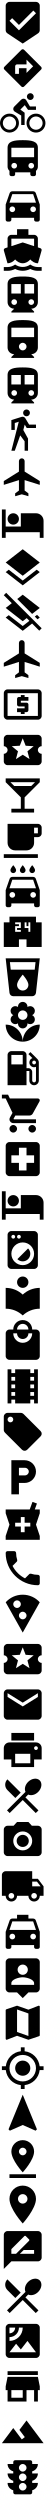
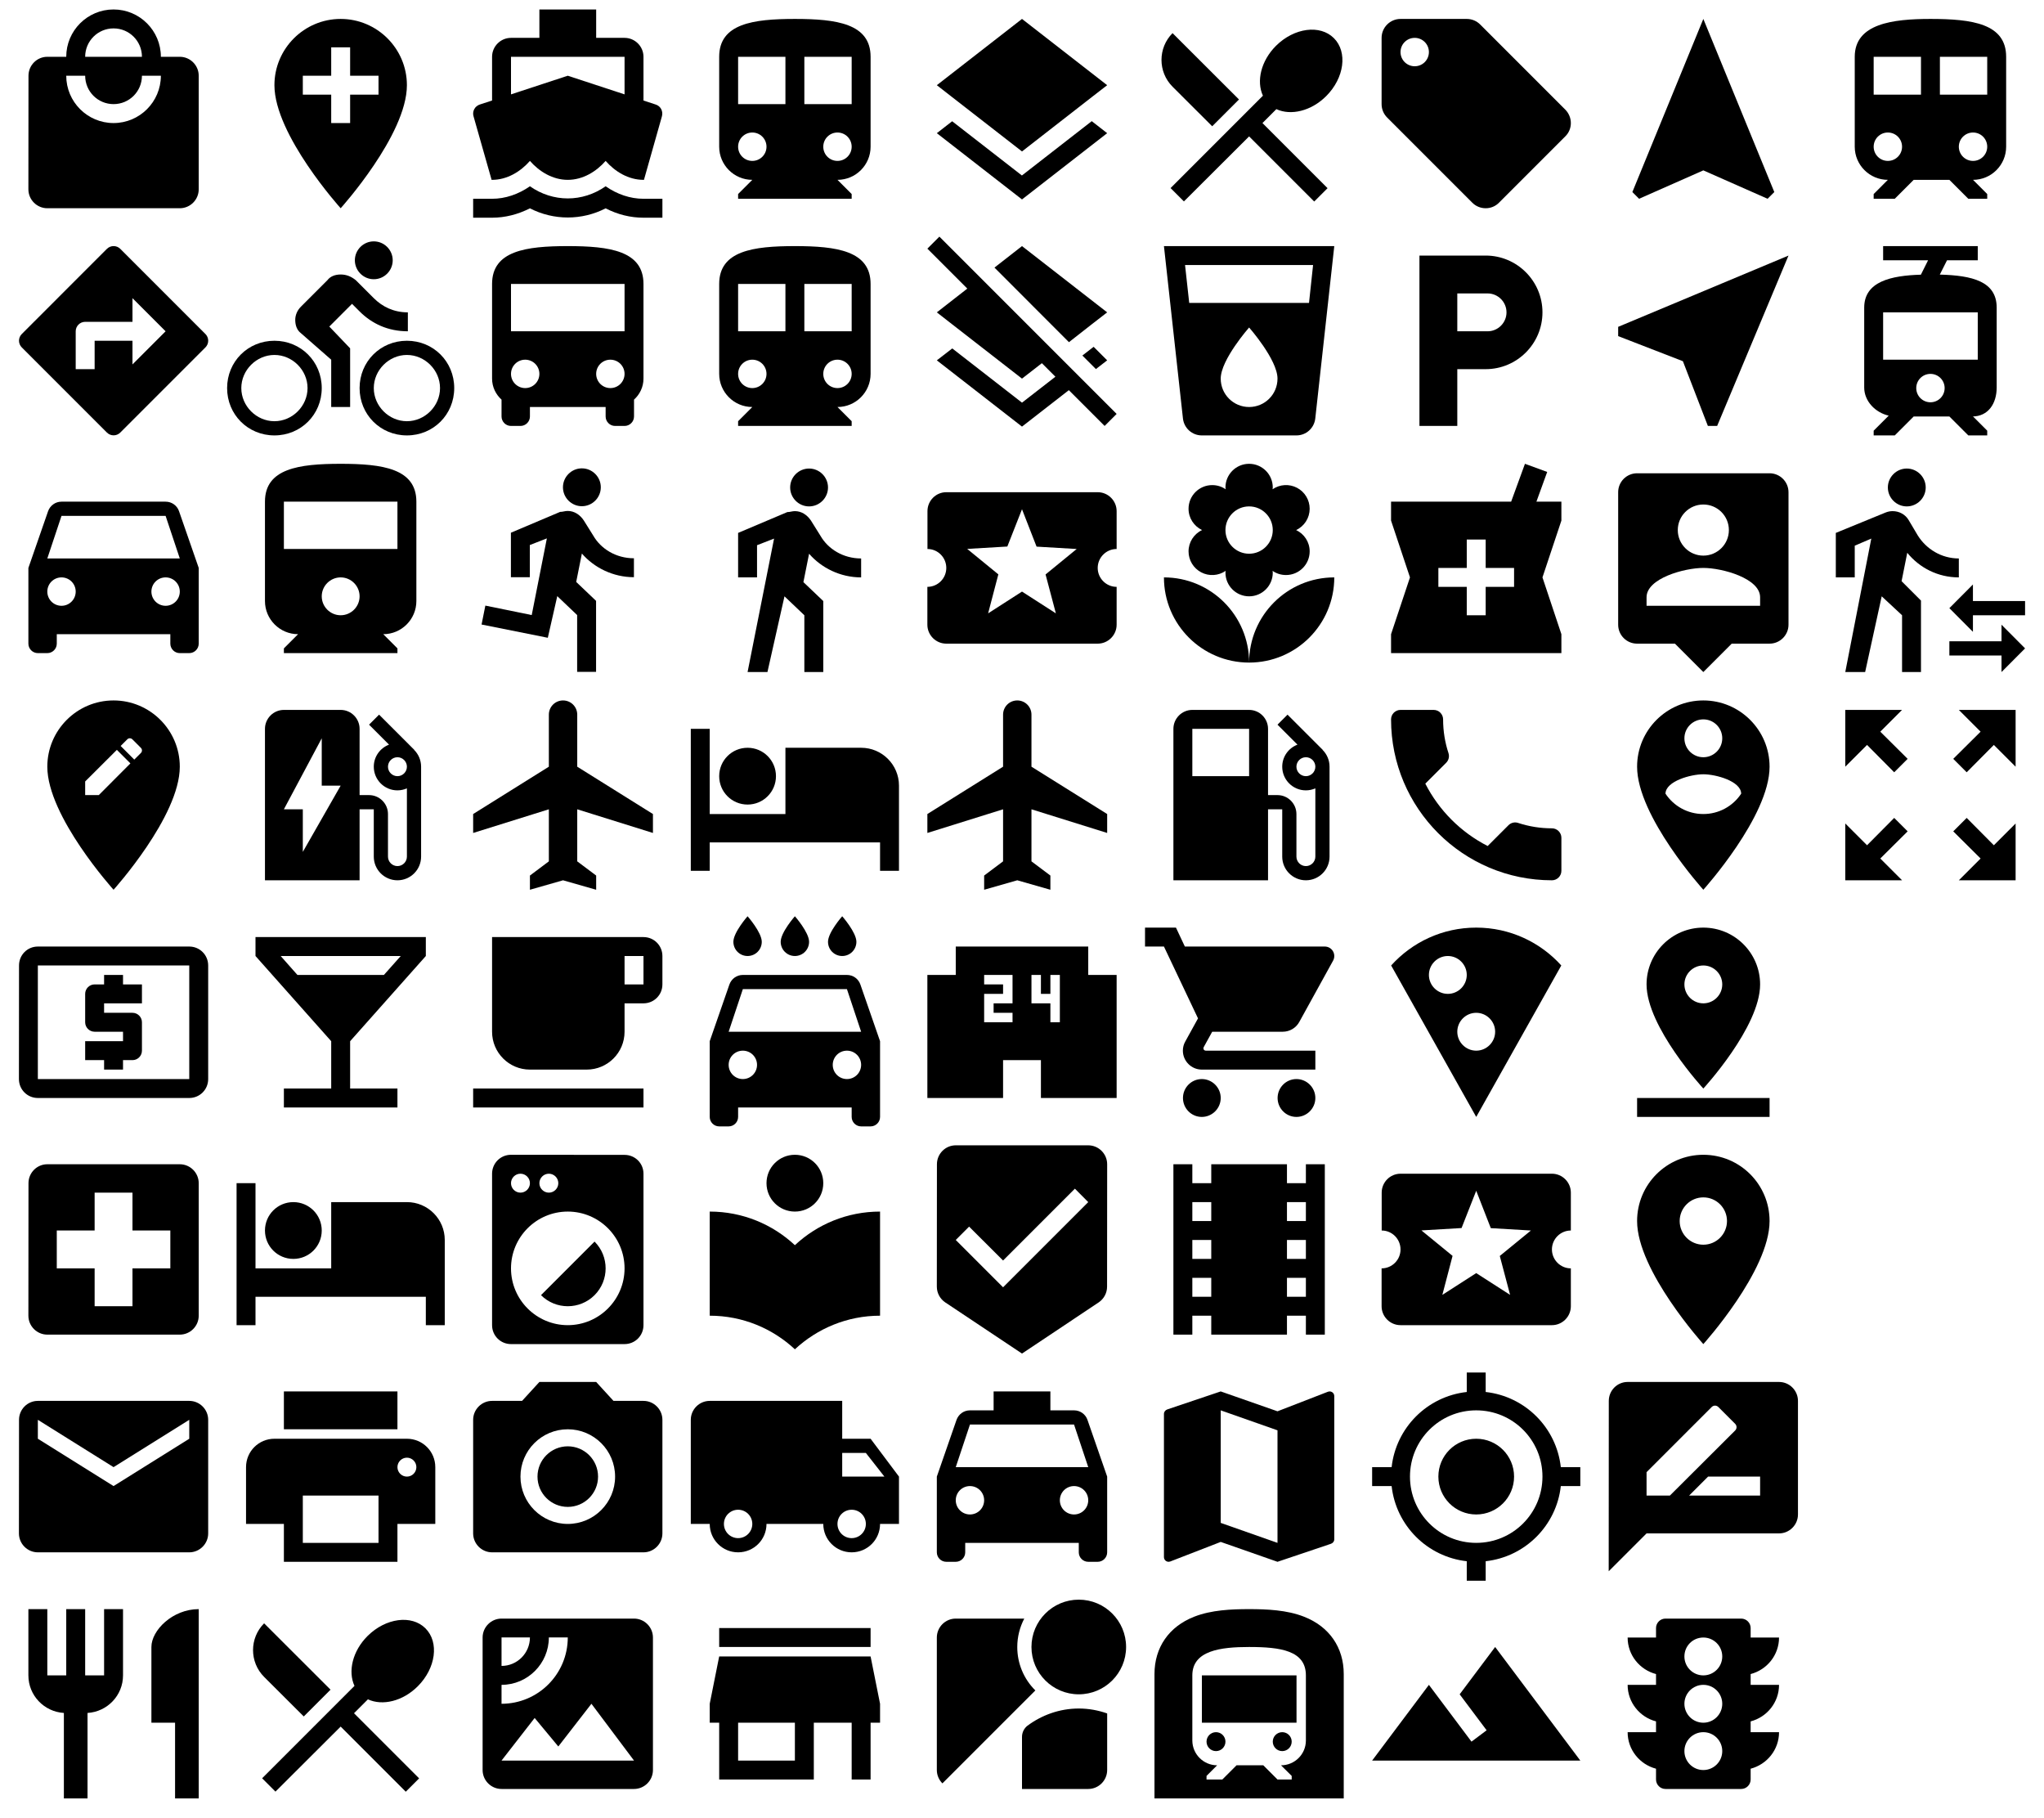
- <svg xmlns="http://www.w3.org/2000/svg" width="24" height="1320" viewBox="0 0 24 1320">
-   <svg width="24" height="24" viewBox="0 0 24 24" id="ic_beenhere_24px" y="0">
+ <svg xmlns="http://www.w3.org/2000/svg" width="216" height="192" viewBox="0 0 216 192">
+   <svg width="24" height="24" viewBox="0 0 24 24" id="ic_add_location_24px" x="24">
+     <path d="M12 2C8.14 2 5 5.14 5 9c0 5.25 7 13 7 13s7-7.75 7-13c0-3.86-3.14-7-7-7zm4 8h-3v3h-2v-3H8V8h3V5h2v3h3v2z" />
+   </svg>
+   <svg width="24" height="24" viewBox="0 0 24 24" id="ic_beenhere_24px" x="96" y="120">
    <path d="M19 1H5c-1.1 0-1.99.9-1.99 2L3 15.93c0 .69.35 1.3.88 1.66L12 23l8.11-5.41c.53-.36.88-.97.88-1.66L21 3c0-1.1-.9-2-2-2zm-9 15l-5-5 1.41-1.41L10 13.17l7.59-7.59L19 7l-9 9z" />
  </svg>
  <svg width="24" height="24" viewBox="0 0 24 24" id="ic_directions_24px" y="24">
-     <path d="M21.71 11.29l-9-9c-.39-.39-1.02-.39-1.41 0l-9 9c-.39.39-.39 1.02 0 1.41l9 9c.39.39 1.02.39 1.41 0l9-9c.39-.38.39-1.01 0-1.41zM14 14.5V12h-4v3H8v-4c0-.55.45-1 1-1h5V7.5l3.5 3.5-3.5 3.5z" />
-   </svg>
-   <svg width="24" height="24" viewBox="0 0 24 24" id="ic_directions_bike_24px" y="48">
-     <path d="M16 4.8c.99 0 1.8-.81 1.8-1.8s-.81-1.8-1.8-1.8c-1 0-1.8.81-1.8 1.8S15 4.8 16 4.8zm3 7.2c-2.76 0-5 2.24-5 5s2.24 5 5 5 5-2.24 5-5-2.24-5-5-5zm0 8.5c-1.93 0-3.5-1.57-3.5-3.5s1.57-3.5 3.5-3.5 3.5 1.57 3.5 3.5-1.57 3.5-3.5 3.5zM14.8 10H19V8.2h-3.2l-1.93-3.27c-.3-.5-.84-.83-1.46-.83-.47 0-.89.19-1.2.5l-3.7 3.7c-.32.3-.51.73-.51 1.2 0 .63.33 1.16.85 1.47L11.2 13v5H13v-6.48l-2.25-1.67 2.32-2.33L14.8 10zM5 12c-2.76 0-5 2.24-5 5s2.24 5 5 5 5-2.24 5-5-2.24-5-5-5zm0 8.5c-1.93 0-3.5-1.57-3.5-3.5s1.57-3.5 3.5-3.5 3.5 1.57 3.5 3.5-1.57 3.5-3.5 3.5z" />
-   </svg>
-   <svg width="24" height="24" viewBox="0 0 24 24" id="ic_directions_bus_24px" y="72">
+     <path d="M21.71 11.29l-9-9a.996.996 0 0 0-1.41 0l-9 9a.996.996 0 0 0 0 1.41l9 9c.39.39 1.02.39 1.41 0l9-9a.996.996 0 0 0 0-1.41zM14 14.5V12h-4v3H8v-4c0-.55.45-1 1-1h5V7.5l3.5 3.5-3.5 3.5z" />
+   </svg>
+   <svg width="24" height="24" viewBox="0 0 24 24" id="ic_directions_bike_24px" x="24" y="24">
+     <path d="M15.5 5.5c1.1 0 2-.9 2-2s-.9-2-2-2-2 .9-2 2 .9 2 2 2zM5 12c-2.8 0-5 2.2-5 5s2.2 5 5 5 5-2.2 5-5-2.2-5-5-5zm0 8.5c-1.9 0-3.5-1.6-3.5-3.5s1.6-3.5 3.5-3.5 3.5 1.6 3.5 3.5-1.6 3.5-3.5 3.5zm5.8-10l2.4-2.4.8.8c1.3 1.3 3 2.1 5.1 2.1V9c-1.5 0-2.7-.6-3.6-1.5l-1.9-1.9c-.5-.4-1-.6-1.6-.6s-1.1.2-1.4.6L7.8 8.4c-.4.4-.6.9-.6 1.4 0 .6.2 1.1.6 1.4L11 14v5h2v-6.2l-2.2-2.3zM19 12c-2.8 0-5 2.2-5 5s2.2 5 5 5 5-2.2 5-5-2.2-5-5-5zm0 8.5c-1.9 0-3.5-1.6-3.5-3.5s1.6-3.5 3.5-3.5 3.5 1.6 3.5 3.5-1.6 3.5-3.5 3.5z" />
+   </svg>
+   <svg width="24" height="24" viewBox="0 0 24 24" id="ic_directions_boat_24px" x="48">
+     <path d="M20 21c-1.39 0-2.78-.47-4-1.32-2.44 1.71-5.56 1.71-8 0C6.78 20.53 5.39 21 4 21H2v2h2c1.38 0 2.74-.35 4-.99a8.752 8.752 0 0 0 8 0c1.26.65 2.62.99 4 .99h2v-2h-2zM3.95 19H4c1.6 0 3.02-.88 4-2 .98 1.12 2.4 2 4 2s3.02-.88 4-2c.98 1.12 2.4 2 4 2h.05l1.89-6.68c.08-.26.06-.54-.06-.78s-.34-.42-.6-.5L20 10.62V6c0-1.1-.9-2-2-2h-3V1H9v3H6c-1.1 0-2 .9-2 2v4.62l-1.29.42a1.007 1.007 0 0 0-.66 1.28L3.95 19zM6 6h12v3.97L12 8 6 9.97V6z" />
+   </svg>
+   <svg width="24" height="24" viewBox="0 0 24 24" id="ic_directions_bus_24px" x="48" y="24">
    <path d="M4 16c0 .88.39 1.67 1 2.22V20c0 .55.45 1 1 1h1c.55 0 1-.45 1-1v-1h8v1c0 .55.45 1 1 1h1c.55 0 1-.45 1-1v-1.78c.61-.55 1-1.34 1-2.22V6c0-3.5-3.58-4-8-4s-8 .5-8 4v10zm3.5 1c-.83 0-1.5-.67-1.5-1.5S6.67 14 7.5 14s1.5.67 1.5 1.5S8.33 17 7.5 17zm9 0c-.83 0-1.5-.67-1.5-1.5s.67-1.5 1.5-1.5 1.5.67 1.5 1.5-.67 1.5-1.5 1.5zm1.5-6H6V6h12v5z" />
  </svg>
-   <svg width="24" height="24" viewBox="0 0 24 24" id="ic_directions_car_24px" y="96">
+   <svg width="24" height="24" viewBox="0 0 24 24" id="ic_directions_car_24px" y="48">
    <path d="M18.92 6.01C18.72 5.42 18.16 5 17.5 5h-11c-.66 0-1.21.42-1.42 1.01L3 12v8c0 .55.45 1 1 1h1c.55 0 1-.45 1-1v-1h12v1c0 .55.45 1 1 1h1c.55 0 1-.45 1-1v-8l-2.08-5.99zM6.5 16c-.83 0-1.5-.67-1.5-1.5S5.67 13 6.5 13s1.5.67 1.5 1.5S7.33 16 6.5 16zm11 0c-.83 0-1.5-.67-1.5-1.5s.67-1.5 1.5-1.5 1.5.67 1.5 1.5-.67 1.5-1.5 1.5zM5 11l1.5-4.5h11L19 11H5z" />
  </svg>
-   <svg width="24" height="24" viewBox="0 0 24 24" id="ic_directions_ferry_24px" y="120">
-     <path d="M20 21c-1.39 0-2.78-.47-4-1.32-2.44 1.71-5.56 1.71-8 0C6.78 20.53 5.39 21 4 21H2v2h2c1.38 0 2.74-.35 4-.99 2.52 1.29 5.48 1.29 8 0 1.26.65 2.62.99 4 .99h2v-2h-2zM3.95 19H4c1.6 0 3.02-.88 4-2 .98 1.12 2.4 2 4 2s3.02-.88 4-2c.98 1.12 2.4 2 4 2h.05l1.89-6.68c.08-.26.06-.54-.06-.78s-.34-.42-.6-.5L20 10.62V6c0-1.1-.9-2-2-2h-3V1H9v3H6c-1.1 0-2 .9-2 2v4.62l-1.29.42c-.26.08-.48.26-.6.5s-.15.52-.06.78L3.95 19zM6 6h12v3.97L12 8 6 9.97V6z" />
-   </svg>
-   <svg width="24" height="24" viewBox="0 0 24 24" id="ic_directions_subway_24px" y="144">
+   <svg width="24" height="24" viewBox="0 0 24 24" id="ic_directions_railway_24px" x="24" y="48">
+     <path d="M4 15.5C4 17.43 5.57 19 7.5 19L6 20.5v.5h12v-.5L16.5 19c1.93 0 3.5-1.57 3.5-3.5V5c0-3.5-3.58-4-8-4s-8 .5-8 4v10.5zm8 1.5c-1.1 0-2-.9-2-2s.9-2 2-2 2 .9 2 2-.9 2-2 2zm6-7H6V5h12v5z" />
+   </svg>
+   <svg width="24" height="24" viewBox="0 0 24 24" id="ic_directions_run_24px" x="48" y="48">
+     <path d="M13.49 5.48c1.1 0 2-.9 2-2s-.9-2-2-2-2 .9-2 2 .9 2 2 2zm-3.6 13.9l1-4.4 2.1 2v6h2v-7.5l-2.1-2 .6-3c1.3 1.5 3.3 2.5 5.5 2.5v-2c-1.9 0-3.5-1-4.3-2.4l-1-1.6c-.4-.6-1-1-1.7-1-.3 0-.5.1-.8.1l-5.2 2.2v4.7h2v-3.4l1.8-.7-1.6 8.1-4.9-1-.4 2 7 1.4z" />
+   </svg>
+   <svg width="24" height="24" viewBox="0 0 24 24" id="ic_directions_subway_24px" x="72">
    <path d="M12 2c-4.42 0-8 .5-8 4v9.5C4 17.43 5.57 19 7.5 19L6 20.5v.5h12v-.5L16.5 19c1.93 0 3.5-1.57 3.5-3.5V6c0-3.5-3.58-4-8-4zM7.5 17c-.83 0-1.5-.67-1.5-1.5S6.67 14 7.5 14s1.5.67 1.5 1.5S8.33 17 7.5 17zm3.5-6H6V6h5v5zm5.5 6c-.83 0-1.5-.67-1.5-1.5s.67-1.5 1.5-1.5 1.5.67 1.5 1.5-.67 1.5-1.5 1.5zm1.5-6h-5V6h5v5z" />
  </svg>
-   <svg width="24" height="24" viewBox="0 0 24 24" id="ic_directions_train_24px" y="168">
-     <path d="M4 15.5C4 17.43 5.57 19 7.5 19L6 20.5v.5h12v-.5L16.5 19c1.93 0 3.5-1.57 3.5-3.5V5c0-3.5-3.58-4-8-4s-8 .5-8 4v10.5zm8 1.5c-1.1 0-2-.9-2-2s.9-2 2-2 2 .9 2 2-.9 2-2 2zm6-7H6V5h12v5z" />
-   </svg>
-   <svg width="24" height="24" viewBox="0 0 24 24" id="ic_directions_transit_24px" y="192">
+   <svg width="24" height="24" viewBox="0 0 24 24" id="ic_directions_transit_24px" x="72" y="24">
    <path d="M12 2c-4.42 0-8 .5-8 4v9.5C4 17.43 5.57 19 7.5 19L6 20.5v.5h12v-.5L16.5 19c1.93 0 3.5-1.57 3.5-3.5V6c0-3.5-3.58-4-8-4zM7.5 17c-.83 0-1.5-.67-1.5-1.5S6.67 14 7.5 14s1.5.67 1.5 1.5S8.33 17 7.5 17zm3.5-6H6V6h5v5zm5.5 6c-.83 0-1.5-.67-1.5-1.5s.67-1.5 1.5-1.5 1.5.67 1.5 1.5-.67 1.5-1.5 1.5zm1.5-6h-5V6h5v5z" />
  </svg>
-   <svg width="24" height="24" viewBox="0 0 24 24" id="ic_directions_walk_24px" y="216">
-     <path d="M14 3.8c.99 0 1.8-.81 1.8-1.8 0-1-.81-1.8-1.8-1.8-1 0-1.8.81-1.8 1.8S13 3.8 14 3.8zm.12 6.2H19V8.2h-3.62l-2-3.33c-.3-.5-.84-.83-1.46-.83-.17 0-.34.03-.49.07L6 5.8V11h1.8V7.33l2.11-.66L6 22h1.8l2.87-8.11L13 17v5h1.8v-6.41l-2.49-4.54.73-2.87L14.12 10z" />
-   </svg>
-   <svg width="24" height="24" viewBox="0 0 24 24" id="ic_flight_24px" y="240">
-     <path d="M10.18 9" />
+   <svg width="24" height="24" viewBox="0 0 24 24" id="ic_directions_walk_24px" x="72" y="48">
+     <path d="M13.5 5.5c1.1 0 2-.9 2-2s-.9-2-2-2-2 .9-2 2 .9 2 2 2zM9.8 8.9L7 23h2.1l1.8-8 2.1 2v6h2v-7.5l-2.1-2 .6-3C14.8 12 16.8 13 19 13v-2c-1.9 0-3.5-1-4.3-2.4l-1-1.6c-.4-.6-1-1-1.7-1-.3 0-.5.1-.8.1L6 8.3V13h2V9.6l1.8-.7" />
+   </svg>
+   <svg width="24" height="24" viewBox="0 0 24 24" id="ic_edit_location_24px" y="72">
+     <path d="M12 2C8.14 2 5 5.14 5 9c0 5.25 7 13 7 13s7-7.75 7-13c0-3.86-3.14-7-7-7zm-1.56 10H9v-1.44l3.35-3.34 1.43 1.43L10.44 12zm4.45-4.45l-.7.7-1.44-1.44.7-.7a.38.38 0 0 1 .54 0l.9.9c.15.15.15.39 0 .54z" />
+   </svg>
+   <svg width="24" height="24" viewBox="0 0 24 24" id="ic_ev_station_24px" x="24" y="72">
+     <path d="M19.77 7.23l.01-.01-3.72-3.72L15 4.56l2.11 2.11c-.94.36-1.61 1.26-1.61 2.33a2.5 2.5 0 0 0 2.5 2.5c.36 0 .69-.08 1-.21v7.21c0 .55-.45 1-1 1s-1-.45-1-1V14c0-1.1-.9-2-2-2h-1V5c0-1.1-.9-2-2-2H6c-1.1 0-2 .9-2 2v16h10v-7.5h1.5v5a2.5 2.5 0 0 0 5 0V9c0-.69-.28-1.32-.73-1.77zM18 10c-.55 0-1-.45-1-1s.45-1 1-1 1 .45 1 1-.45 1-1 1zM8 18v-4.5H6L10 6v5h2l-4 7z" />
+   </svg>
+   <svg width="24" height="24" viewBox="0 0 24 24" id="ic_flight_24px" x="48" y="72">
    <path d="M21 16v-2l-8-5V3.5c0-.83-.67-1.5-1.5-1.5S10 2.67 10 3.5V9l-8 5v2l8-2.5V19l-2 1.5V22l3.5-1 3.5 1v-1.5L13 19v-5.5l8 2.5z" />
  </svg>
-   <svg width="24" height="24" viewBox="0 0 24 24" id="ic_hotel_24px" y="264">
-     <path d="M7 13c1.66 0 3-1.34 3-3S8.66 7 7 7s-3 1.34-3 3 1.34 3 3 3zm12-6h-8v7H3V5H1v15h2v-3h18v3h2v-9c0-2.21-1.79-4-4-4z" />
-   </svg>
-   <svg width="24" height="24" viewBox="0 0 24 24" id="ic_layers_24px" y="288">
+   <svg width="24" height="24" viewBox="0 0 24 24" id="ic_hotel_24px" x="72" y="72">
+     <path d="M7 13c1.66 0 3-1.34 3-3S8.66 7 7 7s-3 1.34-3 3 1.34 3 3 3zm12-6h-8v7H3V5H1v15h2v-3h18v3h2v-9a4 4 0 0 0-4-4z" />
+   </svg>
+   <svg width="24" height="24" viewBox="0 0 24 24" id="ic_layers_24px" x="96">
    <path d="M11.99 18.54l-7.37-5.73L3 14.07l9 7 9-7-1.63-1.27-7.38 5.74zM12 16l7.36-5.73L21 9l-9-7-9 7 1.63 1.27L12 16z" />
  </svg>
-   <svg width="24" height="24" viewBox="0 0 24 24" id="ic_layers_clear_24px" y="312">
+   <svg width="24" height="24" viewBox="0 0 24 24" id="ic_layers_clear_24px" x="96" y="24">
    <path d="M19.81 14.99l1.19-.92-1.43-1.43-1.19.92 1.43 1.43zm-.45-4.72L21 9l-9-7-2.91 2.27 7.87 7.88 2.4-1.88zM3.27 1L2 2.27l4.22 4.22L3 9l1.63 1.27L12 16l2.1-1.63 1.43 1.43L12 18.54l-7.37-5.73L3 14.07l9 7 4.95-3.85L20.73 21 22 19.73 3.27 1z" />
  </svg>
-   <svg width="24" height="24" viewBox="0 0 24 24" id="ic_local_airport_24px" y="336">
+   <svg width="24" height="24" viewBox="0 0 24 24" id="ic_local_activity_24px" x="96" y="48">
+     <path d="M20 12c0-1.1.9-2 2-2V6c0-1.1-.9-2-2-2H4c-1.1 0-1.99.9-1.99 2v4c1.1 0 1.99.9 1.99 2s-.89 2-2 2v4c0 1.1.9 2 2 2h16c1.1 0 2-.9 2-2v-4c-1.1 0-2-.9-2-2zm-4.42 4.8L12 14.5l-3.58 2.3 1.08-4.12-3.29-2.69 4.24-.25L12 5.8l1.54 3.95 4.24.25-3.29 2.69 1.09 4.11z" />
+   </svg>
+   <svg width="24" height="24" viewBox="0 0 24 24" id="ic_local_airport_24px" x="96" y="72">
    <path d="M21 16v-2l-8-5V3.5c0-.83-.67-1.5-1.5-1.5S10 2.67 10 3.5V9l-8 5v2l8-2.5V19l-2 1.5V22l3.5-1 3.5 1v-1.5L13 19v-5.5l8 2.5z" />
  </svg>
-   <svg width="24" height="24" viewBox="0 0 24 24" id="ic_local_atm_24px" y="360">
+   <svg width="24" height="24" viewBox="0 0 24 24" id="ic_local_atm_24px" y="96">
    <path d="M11 17h2v-1h1c.55 0 1-.45 1-1v-3c0-.55-.45-1-1-1h-3v-1h4V8h-2V7h-2v1h-1c-.55 0-1 .45-1 1v3c0 .55.45 1 1 1h3v1H9v2h2v1zm9-13H4c-1.11 0-1.99.89-1.99 2L2 18c0 1.11.89 2 2 2h16c1.11 0 2-.89 2-2V6c0-1.11-.89-2-2-2zm0 14H4V6h16v12z" />
  </svg>
-   <svg width="24" height="24" viewBox="0 0 24 24" id="ic_local_attraction_24px" y="384">
+   <svg width="24" height="24" viewBox="0 0 24 24" id="ic_local_bar_24px" x="24" y="96">
+     <path d="M21 5V3H3v2l8 9v5H6v2h12v-2h-5v-5l8-9zM7.43 7L5.66 5h12.69l-1.78 2H7.43z" />
+   </svg>
+   <svg width="24" height="24" viewBox="0 0 24 24" id="ic_local_cafe_24px" x="48" y="96">
+     <path d="M20 3H4v10a4 4 0 0 0 4 4h6a4 4 0 0 0 4-4v-3h2c1.11 0 2-.89 2-2V5c0-1.11-.89-2-2-2zm0 5h-2V5h2v3zM2 21h18v-2H2v2z" />
+   </svg>
+   <svg width="24" height="24" viewBox="0 0 24 24" id="ic_local_car_wash_24px" x="72" y="96">
+     <path d="M17 5c.83 0 1.5-.67 1.5-1.5 0-1-1.5-2.7-1.5-2.7s-1.5 1.7-1.5 2.7c0 .83.67 1.5 1.5 1.5zm-5 0c.83 0 1.5-.67 1.5-1.5 0-1-1.5-2.7-1.5-2.7s-1.5 1.7-1.5 2.7c0 .83.67 1.5 1.5 1.5zM7 5c.83 0 1.5-.67 1.5-1.5C8.5 2.5 7 .8 7 .8S5.5 2.5 5.5 3.5C5.5 4.33 6.17 5 7 5zm11.92 3.01C18.72 7.42 18.16 7 17.5 7h-11c-.66 0-1.21.42-1.42 1.01L3 14v8c0 .55.45 1 1 1h1c.55 0 1-.45 1-1v-1h12v1c0 .55.45 1 1 1h1c.55 0 1-.45 1-1v-8l-2.08-5.99zM6.5 18c-.83 0-1.5-.67-1.5-1.5S5.67 15 6.5 15s1.5.67 1.5 1.5S7.33 18 6.5 18zm11 0c-.83 0-1.5-.67-1.5-1.5s.67-1.5 1.5-1.5 1.5.67 1.5 1.5-.67 1.5-1.5 1.5zM5 13l1.5-4.5h11L19 13H5z" />
+   </svg>
+   <svg width="24" height="24" viewBox="0 0 24 24" id="ic_local_convenience_store_24px" x="96" y="96">
+     <path d="M19 7V4H5v3H2v13h8v-4h4v4h8V7h-3zm-8 3H9v1h2v1H8V9h2V8H8V7h3v3zm5 2h-1v-2h-2V7h1v2h1V7h1v5z" />
+   </svg>
+   <svg width="24" height="24" viewBox="0 0 24 24" id="ic_local_dining_24px" x="120">
+     <path d="M8.1 13.34l2.83-2.83L3.91 3.5a4.008 4.008 0 0 0 0 5.66l4.19 4.18zm6.78-1.81c1.53.71 3.68.21 5.27-1.38 1.91-1.91 2.28-4.65.81-6.12-1.46-1.46-4.2-1.1-6.12.81-1.59 1.59-2.09 3.74-1.38 5.27L3.7 19.87l1.41 1.41L12 14.41l6.88 6.88 1.41-1.41L13.41 13l1.47-1.47z" />
+   </svg>
+   <svg width="24" height="24" viewBox="0 0 24 24" id="ic_local_drink_24px" x="120" y="24">
+     <path d="M3 2l2.01 18.23C5.13 21.23 5.97 22 7 22h10c1.03 0 1.87-.77 1.99-1.77L21 2H3zm9 17c-1.66 0-3-1.34-3-3 0-2 3-5.4 3-5.4s3 3.4 3 5.4c0 1.66-1.34 3-3 3zm6.33-11H5.67l-.44-4h13.53l-.43 4z" />
+   </svg>
+   <svg width="24" height="24" viewBox="0 0 24 24" id="ic_local_florist_24px" x="120" y="48">
+     <path d="M12 22a9 9 0 0 0 9-9 9 9 0 0 0-9 9zM5.6 10.25a2.5 2.5 0 0 0 3.92 2.06l-.02.19a2.5 2.5 0 0 0 5 0l-.02-.19c.4.28.89.44 1.42.44a2.5 2.5 0 0 0 2.5-2.5c0-1-.59-1.85-1.43-2.25a2.49 2.49 0 0 0 1.43-2.25 2.5 2.5 0 0 0-3.92-2.06l.02-.19a2.5 2.5 0 1 0-5 0l.02.19c-.4-.28-.89-.44-1.42-.44a2.5 2.5 0 0 0-2.5 2.5c0 1 .59 1.85 1.43 2.25a2.49 2.49 0 0 0-1.43 2.25zM12 5.5a2.5 2.5 0 0 1 0 5 2.5 2.5 0 0 1 0-5zM3 13a9 9 0 0 0 9 9 9 9 0 0 0-9-9z" />
+   </svg>
+   <svg width="24" height="24" viewBox="0 0 24 24" id="ic_local_gas_station_24px" x="120" y="72">
+     <path d="M19.77 7.23l.01-.01-3.72-3.72L15 4.56l2.11 2.11c-.94.36-1.61 1.26-1.61 2.33a2.5 2.5 0 0 0 2.5 2.5c.36 0 .69-.08 1-.21v7.21c0 .55-.45 1-1 1s-1-.45-1-1V14c0-1.1-.9-2-2-2h-1V5c0-1.1-.9-2-2-2H6c-1.1 0-2 .9-2 2v16h10v-7.5h1.5v5a2.5 2.5 0 0 0 5 0V9c0-.69-.28-1.32-.73-1.77zM12 10H6V5h6v5zm6 0c-.55 0-1-.45-1-1s.45-1 1-1 1 .45 1 1-.45 1-1 1z" />
+   </svg>
+   <svg width="24" height="24" viewBox="0 0 24 24" id="ic_local_grocery_store_24px" x="120" y="96">
+     <path d="M7 18c-1.1 0-1.99.9-1.99 2S5.9 22 7 22s2-.9 2-2-.9-2-2-2zM1 2v2h2l3.6 7.59-1.35 2.45c-.16.28-.25.61-.25.96 0 1.1.9 2 2 2h12v-2H7.42c-.14 0-.25-.11-.25-.25l.03-.12.9-1.63h7.45c.75 0 1.41-.41 1.75-1.03l3.58-6.49A1.003 1.003 0 0 0 20 4H5.21l-.94-2H1zm16 16c-1.1 0-1.99.9-1.99 2s.89 2 1.99 2 2-.9 2-2-.9-2-2-2z" />
+   </svg>
+   <svg width="24" height="24" viewBox="0 0 24 24" id="ic_local_hospital_24px" y="120">
+     <path d="M19 3H5c-1.1 0-1.99.9-1.99 2L3 19c0 1.1.9 2 2 2h14c1.1 0 2-.9 2-2V5c0-1.1-.9-2-2-2zm-1 11h-4v4h-4v-4H6v-4h4V6h4v4h4v4z" />
+   </svg>
+   <svg width="24" height="24" viewBox="0 0 24 24" id="ic_local_hotel_24px" x="24" y="120">
+     <path d="M7 13c1.66 0 3-1.34 3-3S8.66 7 7 7s-3 1.34-3 3 1.34 3 3 3zm12-6h-8v7H3V5H1v15h2v-3h18v3h2v-9a4 4 0 0 0-4-4z" />
+   </svg>
+   <svg width="24" height="24" viewBox="0 0 24 24" id="ic_local_laundry_service_24px" x="48" y="120">
+     <path d="M9.17 16.83a4.008 4.008 0 0 0 5.66 0 4.008 4.008 0 0 0 0-5.66l-5.66 5.66zM18 2.01L6 2c-1.11 0-2 .89-2 2v16c0 1.11.89 2 2 2h12c1.11 0 2-.89 2-2V4c0-1.11-.89-1.99-2-1.99zM10 4c.55 0 1 .45 1 1s-.45 1-1 1-1-.45-1-1 .45-1 1-1zM7 4c.55 0 1 .45 1 1s-.45 1-1 1-1-.45-1-1 .45-1 1-1zm5 16c-3.31 0-6-2.69-6-6s2.69-6 6-6 6 2.69 6 6-2.69 6-6 6z" />
+   </svg>
+   <svg width="24" height="24" viewBox="0 0 24 24" id="ic_local_library_24px" x="72" y="120">
+     <path d="M12 11.55C9.64 9.35 6.48 8 3 8v11c3.48 0 6.64 1.35 9 3.55 2.36-2.19 5.52-3.55 9-3.55V8c-3.48 0-6.64 1.35-9 3.55zM12 8c1.66 0 3-1.34 3-3s-1.34-3-3-3-3 1.34-3 3 1.34 3 3 3z" />
+   </svg>
+   <svg width="24" height="24" viewBox="0 0 24 24" id="ic_local_mall_24px">
+     <path d="M19 6h-2c0-2.76-2.24-5-5-5S7 3.24 7 6H5c-1.1 0-1.99.9-1.99 2L3 20c0 1.1.9 2 2 2h14c1.1 0 2-.9 2-2V8c0-1.1-.9-2-2-2zm-7-3c1.66 0 3 1.34 3 3H9c0-1.66 1.34-3 3-3zm0 10c-2.76 0-5-2.24-5-5h2c0 1.66 1.34 3 3 3s3-1.34 3-3h2c0 2.76-2.24 5-5 5z" />
+   </svg>
+   <svg width="24" height="24" viewBox="0 0 24 24" id="ic_local_movies_24px" x="120" y="120">
+     <path d="M18 3v2h-2V3H8v2H6V3H4v18h2v-2h2v2h8v-2h2v2h2V3h-2zM8 17H6v-2h2v2zm0-4H6v-2h2v2zm0-4H6V7h2v2zm10 8h-2v-2h2v2zm0-4h-2v-2h2v2zm0-4h-2V7h2v2z" />
+   </svg>
+   <svg width="24" height="24" viewBox="0 0 24 24" id="ic_local_offer_24px" x="144">
+     <path d="M21.41 11.58l-9-9C12.05 2.22 11.55 2 11 2H4c-1.1 0-2 .9-2 2v7c0 .55.22 1.05.59 1.42l9 9c.36.36.86.58 1.41.58.55 0 1.05-.22 1.41-.59l7-7c.37-.36.59-.86.59-1.41 0-.55-.23-1.06-.59-1.42zM5.5 7C4.67 7 4 6.33 4 5.5S4.67 4 5.5 4 7 4.67 7 5.5 6.33 7 5.5 7z" />
+   </svg>
+   <svg width="24" height="24" viewBox="0 0 24 24" id="ic_local_parking_24px" x="144" y="24">
+     <path d="M13 3H6v18h4v-6h3c3.31 0 6-2.69 6-6s-2.69-6-6-6zm.2 8H10V7h3.2c1.1 0 2 .9 2 2s-.9 2-2 2z" />
+   </svg>
+   <svg width="24" height="24" viewBox="0 0 24 24" id="ic_local_pharmacy_24px" x="144" y="48">
+     <path d="M21 5h-2.64l1.14-3.14L17.15 1l-1.46 4H3v2l2 6-2 6v2h18v-2l-2-6 2-6V5zm-5 9h-3v3h-2v-3H8v-2h3V9h2v3h3v2z" />
+   </svg>
+   <svg width="24" height="24" viewBox="0 0 24 24" id="ic_local_phone_24px" x="144" y="72">
+     <path d="M6.62 10.79a15.15 15.15 0 0 0 6.59 6.59l2.2-2.2c.27-.27.67-.36 1.02-.24 1.12.37 2.33.57 3.57.57.55 0 1 .45 1 1V20c0 .55-.45 1-1 1-9.39 0-17-7.61-17-17 0-.55.45-1 1-1h3.5c.55 0 1 .45 1 1 0 1.25.2 2.45.57 3.57.11.35.03.74-.25 1.02l-2.2 2.2z" />
+   </svg>
+   <svg width="24" height="24" viewBox="0 0 24 24" id="ic_local_pizza_24px" x="144" y="96">
+     <path d="M12 2C8.43 2 5.23 3.54 3.01 6L12 22l8.99-16C18.78 3.55 15.57 2 12 2zM7 7c0-1.1.9-2 2-2s2 .9 2 2-.9 2-2 2-2-.9-2-2zm5 8c-1.1 0-2-.9-2-2s.9-2 2-2 2 .9 2 2-.9 2-2 2z" />
+   </svg>
+   <svg width="24" height="24" viewBox="0 0 24 24" id="ic_local_play_24px" x="144" y="120">
    <path d="M20 12c0-1.1.9-2 2-2V6c0-1.1-.9-2-2-2H4c-1.1 0-1.99.9-1.99 2v4c1.1 0 1.99.9 1.99 2s-.89 2-2 2v4c0 1.1.9 2 2 2h16c1.1 0 2-.9 2-2v-4c-1.1 0-2-.9-2-2zm-4.42 4.8L12 14.5l-3.58 2.3 1.08-4.12-3.29-2.69 4.24-.25L12 5.8l1.54 3.95 4.24.25-3.29 2.69 1.09 4.11z" />
  </svg>
-   <svg width="24" height="24" viewBox="0 0 24 24" id="ic_local_bar_24px" y="408">
-     <path d="M11 13v6H6v2h12v-2h-5v-6l8-8V3H3v2l8 8zM7.5 7l-2-2h13l-2 2h-9z" />
-   </svg>
-   <svg width="24" height="24" viewBox="0 0 24 24" id="ic_local_cafe_24px" y="432">
-     <path d="M20 3H4v10c0 2.21 1.79 4 4 4h6c2.21 0 4-1.79 4-4v-3h2c1.11 0 2-.89 2-2V5c0-1.11-.89-2-2-2zm0 5h-2V5h2v3zM2 21h18v-2H2v2z" />
-   </svg>
-   <svg width="24" height="24" viewBox="0 0 24 24" id="ic_local_car_wash_24px" y="456">
-     <path d="M17 5c.83 0 1.5-.67 1.5-1.5 0-1-1.5-2.7-1.5-2.7s-1.5 1.7-1.5 2.7c0 .83.67 1.5 1.5 1.5zm-5 0c.83 0 1.5-.67 1.5-1.5 0-1-1.5-2.7-1.5-2.7s-1.5 1.7-1.5 2.7c0 .83.67 1.5 1.5 1.5zM7 5c.83 0 1.5-.67 1.5-1.5C8.5 2.5 7 .8 7 .8S5.5 2.5 5.5 3.5C5.5 4.33 6.17 5 7 5zm11.92 3.01C18.72 7.42 18.16 7 17.5 7h-11c-.66 0-1.21.42-1.42 1.01L3 14v8c0 .55.45 1 1 1h1c.55 0 1-.45 1-1v-1h12v1c0 .55.45 1 1 1h1c.55 0 1-.45 1-1v-8l-2.08-5.99zM6.5 18c-.83 0-1.5-.67-1.5-1.5S5.67 15 6.5 15s1.5.67 1.5 1.5S7.33 18 6.5 18zm11 0c-.83 0-1.5-.67-1.5-1.5s.67-1.5 1.5-1.5 1.5.67 1.5 1.5-.67 1.5-1.5 1.5zM5 13l1.5-4.5h11L19 13H5z" />
-   </svg>
-   <svg width="24" height="24" viewBox="0 0 24 24" id="ic_local_convenience_store_24px" y="480">
-     <path d="M19 7V4H5v3H2v13h8v-4h4v4h8V7h-3zm-8 3H9v1h2v1H8V9h2V8H8V7h3v3zm5 2h-1v-2h-2V7h1v2h1V7h1v5z" />
-   </svg>
-   <svg width="24" height="24" viewBox="0 0 24 24" id="ic_local_drink_24px" y="504">
-     <path d="M3 2l2.01 18.23C5.13 21.23 5.97 22 7 22h10c1.03 0 1.87-.77 1.99-1.77L21 2H3zm9 17c-1.66 0-3-1.34-3-3 0-2 3-5.4 3-5.4s3 3.4 3 5.4c0 1.66-1.34 3-3 3zm6.33-11H5.67l-.44-4h13.53l-.43 4z" />
-   </svg>
-   <svg width="24" height="24" viewBox="0 0 24 24" id="ic_local_florist_24px" y="528">
-     <path d="M12 22c4.97 0 9-4.03 9-9-4.97 0-9 4.03-9 9zM5.6 10.25c0 1.38 1.12 2.5 2.5 2.5.53 0 1.01-.16 1.42-.44l-.02.19c0 1.38 1.12 2.5 2.5 2.5s2.5-1.12 2.5-2.5l-.02-.19c.4.28.89.44 1.42.44 1.38 0 2.5-1.12 2.5-2.5 0-1-.59-1.85-1.43-2.25.84-.4 1.43-1.25 1.43-2.25 0-1.38-1.12-2.5-2.5-2.5-.53 0-1.01.16-1.42.44l.02-.19C14.5 2.12 13.38 1 12 1S9.5 2.12 9.5 3.5l.02.19c-.4-.28-.89-.44-1.42-.44-1.38 0-2.5 1.12-2.5 2.5 0 1 .59 1.85 1.43 2.25-.84.4-1.43 1.25-1.43 2.25zM12 5.5c1.38 0 2.5 1.12 2.5 2.5s-1.12 2.5-2.5 2.5S9.5 9.38 9.5 8s1.12-2.5 2.5-2.5zM3 13c0 4.97 4.03 9 9 9 0-4.97-4.03-9-9-9z" />
-   </svg>
-   <svg width="24" height="24" viewBox="0 0 24 24" id="ic_local_gas_station_24px" y="552">
-     <path d="M19.77 7.23l.01-.01-3.72-3.72L15 4.56l2.11 2.11c-.94.36-1.61 1.26-1.61 2.33 0 1.38 1.12 2.5 2.5 2.5.36 0 .69-.08 1-.21v7.21c0 .55-.45 1-1 1s-1-.45-1-1V14c0-1.1-.9-2-2-2h-1V5c0-1.1-.9-2-2-2H6c-1.1 0-2 .9-2 2v16h10v-7.5h1.5v5c0 1.38 1.12 2.5 2.5 2.5s2.5-1.12 2.5-2.5V9c0-.69-.28-1.32-.73-1.77zM12 10H6V5h6v5zm6 0c-.55 0-1-.45-1-1s.45-1 1-1 1 .45 1 1-.45 1-1 1z" />
-   </svg>
-   <svg width="24" height="24" viewBox="0 0 24 24" id="ic_local_grocery_store_24px" y="576">
-     <path d="M7 18c-1.1 0-1.99.9-1.99 2S5.9 22 7 22s2-.9 2-2-.9-2-2-2zM1 2v2h2l3.6 7.59-1.35 2.45c-.16.28-.25.61-.25.96 0 1.1.9 2 2 2h12v-2H7.42c-.14 0-.25-.11-.25-.25l.03-.12.9-1.63h7.45c.75 0 1.41-.41 1.75-1.03l3.58-6.49c.08-.14.12-.31.12-.48 0-.55-.45-1-1-1H5.21l-.94-2H1zm16 16c-1.1 0-1.99.9-1.99 2s.89 2 1.99 2 2-.9 2-2-.9-2-2-2z" />
-   </svg>
-   <svg width="24" height="24" viewBox="0 0 24 24" id="ic_local_hospital_24px" y="600">
-     <path d="M19 3H5c-1.1 0-1.99.9-1.99 2L3 19c0 1.1.9 2 2 2h14c1.1 0 2-.9 2-2V5c0-1.1-.9-2-2-2zm-1 11h-4v4h-4v-4H6v-4h4V6h4v4h4v4z" />
-   </svg>
-   <svg width="24" height="24" viewBox="0 0 24 24" id="ic_local_hotel_24px" y="624">
-     <path d="M7 13c1.66 0 3-1.34 3-3S8.66 7 7 7s-3 1.34-3 3 1.34 3 3 3zm12-6h-8v7H3V5H1v15h2v-3h18v3h2v-9c0-2.21-1.79-4-4-4z" />
-   </svg>
-   <svg width="24" height="24" viewBox="0 0 24 24" id="ic_local_laundry_service_24px" y="648">
-     <path d="M9.17 16.83c1.56 1.56 4.1 1.56 5.66 0 1.56-1.56 1.56-4.1 0-5.66l-5.66 5.66zM18 2.01L6 2c-1.11 0-2 .89-2 2v16c0 1.11.89 2 2 2h12c1.11 0 2-.89 2-2V4c0-1.11-.89-1.99-2-1.99zM10 4c.55 0 1 .45 1 1s-.45 1-1 1-1-.45-1-1 .45-1 1-1zM7 4c.55 0 1 .45 1 1s-.45 1-1 1-1-.45-1-1 .45-1 1-1zm5 16c-3.31 0-6-2.69-6-6s2.69-6 6-6 6 2.69 6 6-2.69 6-6 6z" />
-   </svg>
-   <svg width="24" height="24" viewBox="0 0 24 24" id="ic_local_library_24px" y="672">
-     <path d="M12 11.55C9.64 9.35 6.48 8 3 8v11c3.48 0 6.64 1.35 9 3.55 2.36-2.19 5.52-3.55 9-3.55V8c-3.48 0-6.64 1.35-9 3.55zM12 8c1.66 0 3-1.34 3-3s-1.34-3-3-3-3 1.34-3 3 1.34 3 3 3z" />
-   </svg>
-   <svg width="24" height="24" viewBox="0 0 24 24" id="ic_local_mall_24px" y="696">
-     <path d="M19 6h-2c0-2.76-2.24-5-5-5S7 3.24 7 6H5c-1.1 0-1.99.9-1.99 2L3 20c0 1.1.9 2 2 2h14c1.1 0 2-.9 2-2V8c0-1.1-.9-2-2-2zm-7-3c1.66 0 3 1.34 3 3H9c0-1.66 1.34-3 3-3zm0 10c-2.76 0-5-2.24-5-5h2c0 1.66 1.34 3 3 3s3-1.34 3-3h2c0 2.76-2.24 5-5 5z" />
-   </svg>
-   <svg width="24" height="24" viewBox="0 0 24 24" id="ic_local_movies_24px" y="720">
-     <path d="M18 3v2h-2V3H8v2H6V3H4v18h2v-2h2v2h8v-2h2v2h2V3h-2zM8 17H6v-2h2v2zm0-4H6v-2h2v2zm0-4H6V7h2v2zm10 8h-2v-2h2v2zm0-4h-2v-2h2v2zm0-4h-2V7h2v2z" />
-   </svg>
-   <svg width="24" height="24" viewBox="0 0 24 24" id="ic_local_offer_24px" y="744">
-     <path d="M21.41 11.58l-9-9C12.05 2.22 11.55 2 11 2H4c-1.1 0-2 .9-2 2v7c0 .55.22 1.05.59 1.42l9 9c.36.36.86.58 1.41.58.55 0 1.05-.22 1.41-.59l7-7c.37-.36.59-.86.59-1.41 0-.55-.23-1.06-.59-1.42zM5.5 7C4.67 7 4 6.33 4 5.5S4.67 4 5.5 4 7 4.67 7 5.5 6.33 7 5.5 7z" />
-   </svg>
-   <svg width="24" height="24" viewBox="0 0 24 24" id="ic_local_parking_24px" y="768">
-     <path d="M13 3H6v18h4v-6h3c3.31 0 6-2.69 6-6s-2.69-6-6-6zm.2 8H10V7h3.2c1.1 0 2 .9 2 2s-.9 2-2 2z" />
-   </svg>
-   <svg width="24" height="24" viewBox="0 0 24 24" id="ic_local_pharmacy_24px" y="792">
-     <path d="M21 5h-2.64l1.14-3.14L17.15 1l-1.46 4H3v2l2 6-2 6v2h18v-2l-2-6 2-6V5zm-5 9h-3v3h-2v-3H8v-2h3V9h2v3h3v2z" />
-   </svg>
-   <svg width="24" height="24" viewBox="0 0 24 24" id="ic_local_phone_24px" y="816">
-     <path d="M6.62 10.79c1.44 2.83 3.76 5.14 6.59 6.59l2.2-2.2c.27-.27.67-.36 1.02-.24 1.12.37 2.33.57 3.57.57.55 0 1 .45 1 1V20c0 .55-.45 1-1 1-9.39 0-17-7.61-17-17 0-.55.45-1 1-1h3.5c.55 0 1 .45 1 1 0 1.25.2 2.45.57 3.57.11.35.03.74-.25 1.02l-2.2 2.2z" />
-   </svg>
-   <svg width="24" height="24" viewBox="0 0 24 24" id="ic_local_pizza_24px" y="840">
-     <path d="M12 2C8.43 2 5.23 3.54 3.01 6L12 22l8.99-16C18.78 3.55 15.57 2 12 2zM7 7c0-1.1.9-2 2-2s2 .9 2 2-.9 2-2 2-2-.9-2-2zm5 8c-1.1 0-2-.9-2-2s.9-2 2-2 2 .9 2 2-.9 2-2 2z" />
-   </svg>
-   <svg width="24" height="24" viewBox="0 0 24 24" id="ic_local_play_24px" y="864">
-     <path d="M20 12c0-1.1.9-2 2-2V6c0-1.1-.9-2-2-2H4c-1.1 0-1.99.9-1.99 2v4c1.1 0 1.99.9 1.99 2s-.89 2-2 2v4c0 1.1.9 2 2 2h16c1.1 0 2-.9 2-2v-4c-1.1 0-2-.9-2-2zm-4.42 4.8L12 14.5l-3.58 2.3 1.08-4.12-3.29-2.69 4.24-.25L12 5.8l1.54 3.95 4.24.25-3.29 2.69 1.09 4.11z" />
-   </svg>
-   <svg width="24" height="24" viewBox="0 0 24 24" id="ic_local_post_office_24px" y="888">
+   <svg width="24" height="24" viewBox="0 0 24 24" id="ic_local_post_office_24px" y="144">
    <path d="M20 4H4c-1.1 0-1.99.9-1.99 2L2 18c0 1.1.9 2 2 2h16c1.1 0 2-.9 2-2V6c0-1.1-.9-2-2-2zm0 4l-8 5-8-5V6l8 5 8-5v2z" />
  </svg>
-   <svg width="24" height="24" viewBox="0 0 24 24" id="ic_local_print_shop_24px" y="912">
+   <svg width="24" height="24" viewBox="0 0 24 24" id="ic_local_printshop_24px" x="24" y="144">
    <path d="M19 8H5c-1.66 0-3 1.34-3 3v6h4v4h12v-4h4v-6c0-1.66-1.34-3-3-3zm-3 11H8v-5h8v5zm3-7c-.55 0-1-.45-1-1s.45-1 1-1 1 .45 1 1-.45 1-1 1zm-1-9H6v4h12V3z" />
  </svg>
-   <svg width="24" height="24" viewBox="0 0 24 24" id="ic_local_restaurant_24px" y="936">
-     <path d="M8.1 13.34l2.83-2.83L3.91 3.5c-1.56 1.56-1.56 4.09 0 5.66l4.19 4.18zm6.78-1.81c1.53.71 3.68.21 5.27-1.38 1.91-1.91 2.28-4.65.81-6.12-1.46-1.46-4.2-1.1-6.12.81-1.59 1.59-2.09 3.74-1.38 5.27L3.7 19.87l1.41 1.41L12 14.41l6.88 6.88 1.41-1.41L13.41 13l1.47-1.47z" />
-   </svg>
-   <svg width="24" height="24" viewBox="0 0 24 24" id="ic_local_see_24px" y="960">
+   <svg width="24" height="24" viewBox="0 0 24 24" id="ic_local_see_24px" x="48" y="144">
    <circle cx="12" cy="12" r="3.2" />
    <path d="M9 2L7.17 4H4c-1.1 0-2 .9-2 2v12c0 1.1.9 2 2 2h16c1.1 0 2-.9 2-2V6c0-1.1-.9-2-2-2h-3.17L15 2H9zm3 15c-2.76 0-5-2.24-5-5s2.24-5 5-5 5 2.24 5 5-2.24 5-5 5z" />
  </svg>
-   <svg width="24" height="24" viewBox="0 0 24 24" id="ic_local_shipping_24px" y="984">
+   <svg width="24" height="24" viewBox="0 0 24 24" id="ic_local_shipping_24px" x="72" y="144">
    <path d="M20 8h-3V4H3c-1.1 0-2 .9-2 2v11h2c0 1.66 1.34 3 3 3s3-1.34 3-3h6c0 1.66 1.34 3 3 3s3-1.34 3-3h2v-5l-3-4zM6 18.5c-.83 0-1.5-.67-1.5-1.5s.67-1.5 1.5-1.5 1.5.67 1.5 1.5-.67 1.5-1.5 1.5zm13.5-9l1.96 2.5H17V9.5h2.5zm-1.5 9c-.83 0-1.5-.67-1.5-1.5s.67-1.5 1.5-1.5 1.5.67 1.5 1.5-.67 1.5-1.5 1.5z" />
  </svg>
-   <svg width="24" height="24" viewBox="0 0 24 24" id="ic_local_taxi_24px" y="1008">
+   <svg width="24" height="24" viewBox="0 0 24 24" id="ic_local_taxi_24px" x="96" y="144">
    <path d="M18.92 6.01C18.72 5.42 18.16 5 17.5 5H15V3H9v2H6.5c-.66 0-1.21.42-1.42 1.01L3 12v8c0 .55.45 1 1 1h1c.55 0 1-.45 1-1v-1h12v1c0 .55.45 1 1 1h1c.55 0 1-.45 1-1v-8l-2.08-5.99zM6.5 16c-.83 0-1.5-.67-1.5-1.5S5.67 13 6.5 13s1.5.67 1.5 1.5S7.33 16 6.5 16zm11 0c-.83 0-1.5-.67-1.5-1.5s.67-1.5 1.5-1.5 1.5.67 1.5 1.5-.67 1.5-1.5 1.5zM5 11l1.5-4.5h11L19 11H5z" />
  </svg>
-   <svg width="24" height="24" viewBox="0 0 24 24" id="ic_location_history_24px" y="1032">
-     <path d="M19 2H5c-1.11 0-2 .9-2 2v14c0 1.1.89 2 2 2h4l3 3 3-3h4c1.1 0 2-.9 2-2V4c0-1.1-.9-2-2-2zm-7 3.3c1.49 0 2.7 1.21 2.7 2.7 0 1.49-1.21 2.7-2.7 2.7-1.49 0-2.7-1.21-2.7-2.7 0-1.49 1.21-2.7 2.7-2.7zM18 16H6v-.9c0-2 4-3.1 6-3.1s6 1.1 6 3.1v.9z" />
-   </svg>
-   <svg width="24" height="24" viewBox="0 0 24 24" id="ic_map_24px" y="1056">
+   <svg width="24" height="24" viewBox="0 0 24 24" id="ic_map_24px" x="120" y="144">
    <path d="M20.5 3l-.16.03L15 5.1 9 3 3.36 4.9c-.21.07-.36.25-.36.48V20.5c0 .28.22.5.5.5l.16-.03L9 18.9l6 2.1 5.64-1.9c.21-.07.36-.25.36-.48V3.5c0-.28-.22-.5-.5-.5zM15 19l-6-2.11V5l6 2.11V19z" />
  </svg>
-   <svg width="24" height="24" viewBox="0 0 24 24" id="ic_my_location_24px" y="1080">
-     <path d="M12 8c-2.21 0-4 1.79-4 4s1.79 4 4 4 4-1.79 4-4-1.79-4-4-4zm8.94 3c-.46-4.17-3.77-7.48-7.94-7.94V1h-2v2.06C6.83 3.52 3.52 6.83 3.06 11H1v2h2.06c.46 4.17 3.77 7.48 7.94 7.94V23h2v-2.06c4.17-.46 7.48-3.77 7.94-7.94H23v-2h-2.06zM12 19c-3.87 0-7-3.13-7-7s3.13-7 7-7 7 3.13 7 7-3.13 7-7 7z" />
-   </svg>
-   <svg width="24" height="24" viewBox="0 0 24 24" id="ic_navigation_24px" y="1104">
+   <svg width="24" height="24" viewBox="0 0 24 24" id="ic_my_location_24px" x="144" y="144">
+     <path d="M12 8c-2.21 0-4 1.79-4 4s1.79 4 4 4 4-1.79 4-4-1.79-4-4-4zm8.94 3A8.994 8.994 0 0 0 13 3.06V1h-2v2.06A8.994 8.994 0 0 0 3.06 11H1v2h2.06A8.994 8.994 0 0 0 11 20.94V23h2v-2.06A8.994 8.994 0 0 0 20.94 13H23v-2h-2.06zM12 19c-3.87 0-7-3.13-7-7s3.13-7 7-7 7 3.13 7 7-3.13 7-7 7z" />
+   </svg>
+   <svg width="24" height="24" viewBox="0 0 24 24" id="ic_navigation_24px" x="168">
    <path d="M12 2L4.5 20.29l.71.71L12 18l6.79 3 .71-.71z" />
  </svg>
-   <svg width="24" height="24" viewBox="0 0 24 24" id="ic_pin_drop_24px" y="1128">
-     <path d="M18 8c0-3.31-2.69-6-6-6S6 4.69 6 8c0 4.5 6 11 6 11s6-6.5 6-11zm-8 0c0-1.1.9-2 2-2s2 .9 2 2-.89 2-2 2c-1.1 0-2-.9-2-2zM5 20v2h14v-2H5z" />
-   </svg>
-   <svg width="24" height="24" viewBox="0 0 24 24" id="ic_place_24px" y="1152">
-     <path d="M12 2C8.13 2 5 5.13 5 9c0 5.25 7 13 7 13s7-7.75 7-13c0-3.87-3.13-7-7-7zm0 9.5c-1.38 0-2.5-1.12-2.5-2.5s1.12-2.5 2.5-2.5 2.5 1.12 2.5 2.5-1.12 2.5-2.5 2.5z" />
-   </svg>
-   <svg width="24" height="24" viewBox="0 0 24 24" id="ic_rate_review_24px" y="1176">
+   <svg width="24" height="24" viewBox="0 0 24 24" id="ic_near_me_24px" x="168" y="24">
+     <path d="M21 3L3 10.53v.98l6.84 2.65L12.48 21h.98L21 3z" />
+   </svg>
+   <svg width="24" height="24" viewBox="0 0 24 24" id="ic_person_pin_24px" x="168" y="48">
+     <path d="M19 2H5a2 2 0 0 0-2 2v14a2 2 0 0 0 2 2h4l3 3 3-3h4c1.1 0 2-.9 2-2V4c0-1.1-.9-2-2-2zm-7 3.3A2.7 2.7 0 0 1 14.7 8a2.7 2.7 0 0 1-2.7 2.7A2.7 2.7 0 0 1 9.3 8 2.7 2.7 0 0 1 12 5.3zM18 16H6v-.9c0-2 4-3.1 6-3.1s6 1.1 6 3.1v.9z" />
+   </svg>
+   <svg width="24" height="24" viewBox="0 0 24 24" id="ic_person_pin_circle_24px" x="168" y="72">
+     <path d="M12 2C8.14 2 5 5.14 5 9c0 5.25 7 13 7 13s7-7.75 7-13c0-3.86-3.14-7-7-7zm0 2a2 2 0 1 1 0 4 2 2 0 0 1 0-4zm0 10c-1.67 0-3.14-.85-4-2.15.02-1.32 2.67-2.05 4-2.05s3.98.73 4 2.05A4.783 4.783 0 0 1 12 14z" />
+   </svg>
+   <svg width="24" height="24" viewBox="0 0 24 24" id="ic_pin_drop_24px" x="168" y="96">
+     <path d="M18 8c0-3.31-2.69-6-6-6S6 4.69 6 8c0 4.5 6 11 6 11s6-6.5 6-11zm-8 0c0-1.1.9-2 2-2s2 .9 2 2a2 2 0 0 1-4 0zM5 20v2h14v-2H5z" />
+   </svg>
+   <svg width="24" height="24" viewBox="0 0 24 24" id="ic_place_24px" x="168" y="120">
+     <path d="M12 2C8.13 2 5 5.13 5 9c0 5.25 7 13 7 13s7-7.75 7-13c0-3.87-3.13-7-7-7zm0 9.5a2.5 2.5 0 0 1 0-5 2.5 2.5 0 0 1 0 5z" />
+   </svg>
+   <svg width="24" height="24" viewBox="0 0 24 24" id="ic_rate_review_24px" x="168" y="144">
    <path d="M20 2H4c-1.1 0-1.99.9-1.99 2L2 22l4-4h14c1.1 0 2-.9 2-2V4c0-1.1-.9-2-2-2zM6 14v-2.47l6.88-6.88c.2-.2.51-.2.71 0l1.77 1.77c.2.2.2.51 0 .71L8.47 14H6zm12 0h-7.5l2-2H18v2z" />
  </svg>
-   <svg width="24" height="24" viewBox="0 0 24 24" id="ic_restaurant_menu_24px" y="1200">
-     <path d="M8.1 13.34l2.83-2.83L3.91 3.5c-1.56 1.56-1.56 4.09 0 5.66l4.19 4.18zm6.78-1.81c1.53.71 3.68.21 5.27-1.38 1.91-1.91 2.28-4.65.81-6.12-1.46-1.46-4.2-1.1-6.12.81-1.59 1.59-2.09 3.74-1.38 5.27L3.7 19.87l1.41 1.41L12 14.41l6.88 6.88 1.41-1.41L13.41 13l1.47-1.47z" />
-   </svg>
-   <svg width="24" height="24" viewBox="0 0 24 24" id="ic_satellite_24px" y="1224">
+   <svg width="24" height="24" viewBox="0 0 24 24" id="ic_restaurant_24px" y="168">
+     <path d="M11 9H9V2H7v7H5V2H3v7c0 2.12 1.66 3.84 3.75 3.97V22h2.5v-9.03C11.34 12.84 13 11.12 13 9V2h-2v7zm5-3v8h2.5v8H21V2c-2.76 0-5 2.24-5 4z" />
+   </svg>
+   <svg width="24" height="24" viewBox="0 0 24 24" id="ic_restaurant_menu_24px" x="24" y="168">
+     <path d="M8.1 13.34l2.83-2.83L3.91 3.5a4.008 4.008 0 0 0 0 5.66l4.19 4.18zm6.78-1.81c1.53.71 3.68.21 5.27-1.38 1.91-1.91 2.28-4.65.81-6.12-1.46-1.46-4.2-1.1-6.12.81-1.59 1.59-2.09 3.74-1.38 5.27L3.7 19.87l1.41 1.41L12 14.41l6.88 6.88 1.41-1.41L13.41 13l1.47-1.47z" />
+   </svg>
+   <svg width="24" height="24" viewBox="0 0 24 24" id="ic_satellite_24px" x="48" y="168">
    <path d="M19 3H5c-1.1 0-2 .9-2 2v14c0 1.1.9 2 2 2h14c1.1 0 2-.9 2-2V5c0-1.1-.9-2-2-2zM5 4.99h3C8 6.65 6.66 8 5 8V4.99zM5 12v-2c2.76 0 5-2.25 5-5.01h2C12 8.86 8.87 12 5 12zm0 6l3.5-4.5 2.5 3.01L14.5 12l4.5 6H5z" />
  </svg>
-   <svg width="24" height="24" viewBox="0 0 24 24" id="ic_store_mall_directory_24px" y="1248">
+   <svg width="24" height="24" viewBox="0 0 24 24" id="ic_store_mall_directory_24px" x="72" y="168">
    <path d="M20 4H4v2h16V4zm1 10v-2l-1-5H4l-1 5v2h1v6h10v-6h4v6h2v-6h1zm-9 4H6v-4h6v4z" />
  </svg>
-   <svg width="24" height="24" viewBox="0 0 24 24" id="ic_terrain_24px" y="1272">
+   <svg width="24" height="24" viewBox="0 0 24 24" id="ic_streetview_24px" x="96" y="168">
+     <path d="M12.56 14.33c-.34.27-.56.7-.56 1.17V21h7c1.1 0 2-.9 2-2v-5.98c-.94-.33-1.95-.52-3-.52-2.03 0-3.93.7-5.44 1.83z" />
+     <circle cx="18" cy="6" r="5" />
+     <path d="M11.5 6c0-1.08.27-2.1.74-3H5c-1.1 0-2 .9-2 2v14c0 .55.23 1.05.59 1.41l9.82-9.82A6.435 6.435 0 0 1 11.5 6z" />
+   </svg>
+   <svg width="24" height="24" viewBox="0 0 24 24" id="ic_subway_24px" x="120" y="168">
+     <circle cx="15.5" cy="16" r="1" />
+     <circle cx="8.5" cy="16" r="1" />
+     <path d="M7.01 9h10v5h-10zM17.8 2.8C16 2.09 13.86 2 12 2c-1.86 0-4 .09-5.8.8C3.53 3.84 2 6.05 2 8.86V22h20V8.86c0-2.81-1.53-5.02-4.2-6.06zm.2 13.08c0 1.45-1.18 2.62-2.63 2.62l1.13 1.12V20H15l-1.5-1.5h-2.83L9.17 20H7.5v-.38l1.12-1.12A2.63 2.63 0 0 1 6 15.88V9c0-2.63 3-3 6-3 3.32 0 6 .38 6 3v6.88z" />
+   </svg>
+   <svg width="24" height="24" viewBox="0 0 24 24" id="ic_terrain_24px" x="144" y="168">
    <path d="M14 6l-3.75 5 2.85 3.8-1.6 1.2C9.81 13.75 7 10 7 10l-6 8h22L14 6z" />
  </svg>
-   <svg width="24" height="24" viewBox="0 0 24 24" id="ic_traffic_24px" y="1296">
-     <path d="M20 10h-3V8.86c1.72-.45 3-2 3-3.86h-3V4c0-.55-.45-1-1-1H8c-.55 0-1 .45-1 1v1H4c0 1.86 1.28 3.41 3 3.86V10H4c0 1.86 1.28 3.41 3 3.86V15H4c0 1.86 1.28 3.41 3 3.86V20c0 .55.45 1 1 1h8c.55 0 1-.45 1-1v-1.14c1.72-.45 3-2 3-3.86h-3v-1.14c1.72-.45 3-2 3-3.86zm-8 9c-1.11 0-2-.9-2-2s.89-2 2-2c1.1 0 2 .9 2 2s-.89 2-2 2zm0-5c-1.11 0-2-.9-2-2s.89-2 2-2c1.1 0 2 .9 2 2s-.89 2-2 2zm0-5c-1.11 0-2-.9-2-2 0-1.11.89-2 2-2 1.1 0 2 .89 2 2 0 1.1-.89 2-2 2z" />
+   <svg width="24" height="24" viewBox="0 0 24 24" id="ic_traffic_24px" x="168" y="168">
+     <path d="M20 10h-3V8.86c1.72-.45 3-2 3-3.86h-3V4c0-.55-.45-1-1-1H8c-.55 0-1 .45-1 1v1H4c0 1.86 1.28 3.41 3 3.86V10H4c0 1.86 1.28 3.41 3 3.86V15H4c0 1.86 1.28 3.41 3 3.86V20c0 .55.45 1 1 1h8c.55 0 1-.45 1-1v-1.14c1.72-.45 3-2 3-3.86h-3v-1.14c1.72-.45 3-2 3-3.86zm-8 9a2 2 0 1 1 0-4 2 2 0 0 1 0 4zm0-5a2 2 0 1 1 0-4 2 2 0 0 1 0 4zm0-5a2 2 0 0 1-2-2c0-1.11.89-2 2-2a2 2 0 0 1 0 4z" />
+   </svg>
+   <svg width="24" height="24" viewBox="0 0 24 24" id="ic_train_24px" x="192">
+     <path d="M12 2c-4 0-8 .5-8 4v9.5C4 17.43 5.57 19 7.5 19L6 20.5v.5h2.23l2-2H14l2 2h2v-.5L16.5 19c1.93 0 3.5-1.57 3.5-3.5V6c0-3.5-3.58-4-8-4zM7.5 17c-.83 0-1.5-.67-1.5-1.5S6.67 14 7.5 14s1.5.67 1.5 1.5S8.33 17 7.5 17zm3.5-7H6V6h5v4zm2 0V6h5v4h-5zm3.5 7c-.83 0-1.5-.67-1.5-1.5s.67-1.5 1.5-1.5 1.5.67 1.5 1.5-.67 1.5-1.5 1.5z" />
+   </svg>
+   <svg width="24" height="24" viewBox="0 0 24 24" id="ic_tram_24px" x="192" y="24">
+     <path d="M19 16.94V8.5c0-2.79-2.61-3.4-6.01-3.49l.76-1.51H17V2H7v1.5h4.75l-.76 1.52C7.86 5.11 5 5.73 5 8.5v8.44c0 1.45 1.19 2.66 2.59 2.97L6 21.5v.5h2.23l2-2H14l2 2h2v-.5L16.5 20h-.08c1.69 0 2.58-1.37 2.58-3.06zm-7 1.56c-.83 0-1.5-.67-1.5-1.5s.67-1.5 1.5-1.5 1.5.67 1.5 1.5-.67 1.5-1.5 1.5zm5-4.5H7V9h10v5z" />
+   </svg>
+   <svg width="24" height="24" viewBox="0 0 24 24" id="ic_transfer_within_a_station_24px" x="192" y="48">
+     <path d="M16.49 15.5v-1.75L14 16.25l2.49 2.5V17H22v-1.5zm3.02 4.25H14v1.5h5.51V23L22 20.5 19.51 18zM9.5 5.5c1.1 0 2-.9 2-2s-.9-2-2-2-2 .9-2 2 .9 2 2 2zM5.75 8.9L3 23h2.1l1.75-8L9 17v6h2v-7.55L8.95 13.4l.6-3C10.85 12 12.8 13 15 13v-2c-1.85 0-3.45-1-4.35-2.45l-.95-1.6C9.35 6.35 8.7 6 8 6c-.25 0-.5.05-.75.15L2 8.3V13h2V9.65l1.75-.75" />
+   </svg>
+   <svg width="24" height="24" viewBox="0 0 24 24" id="ic_zoom_out_map_24px" x="192" y="72">
+     <path d="M15 3l2.3 2.3-2.89 2.87 1.42 1.42L18.7 6.7 21 9V3zM3 9l2.3-2.3 2.87 2.89 1.42-1.42L6.7 5.3 9 3H3zm6 12l-2.3-2.3 2.89-2.87-1.42-1.42L5.3 17.3 3 15v6zm12-6l-2.3 2.3-2.87-2.89-1.42 1.42 2.89 2.87L15 21h6z" />
  </svg>
</svg>
